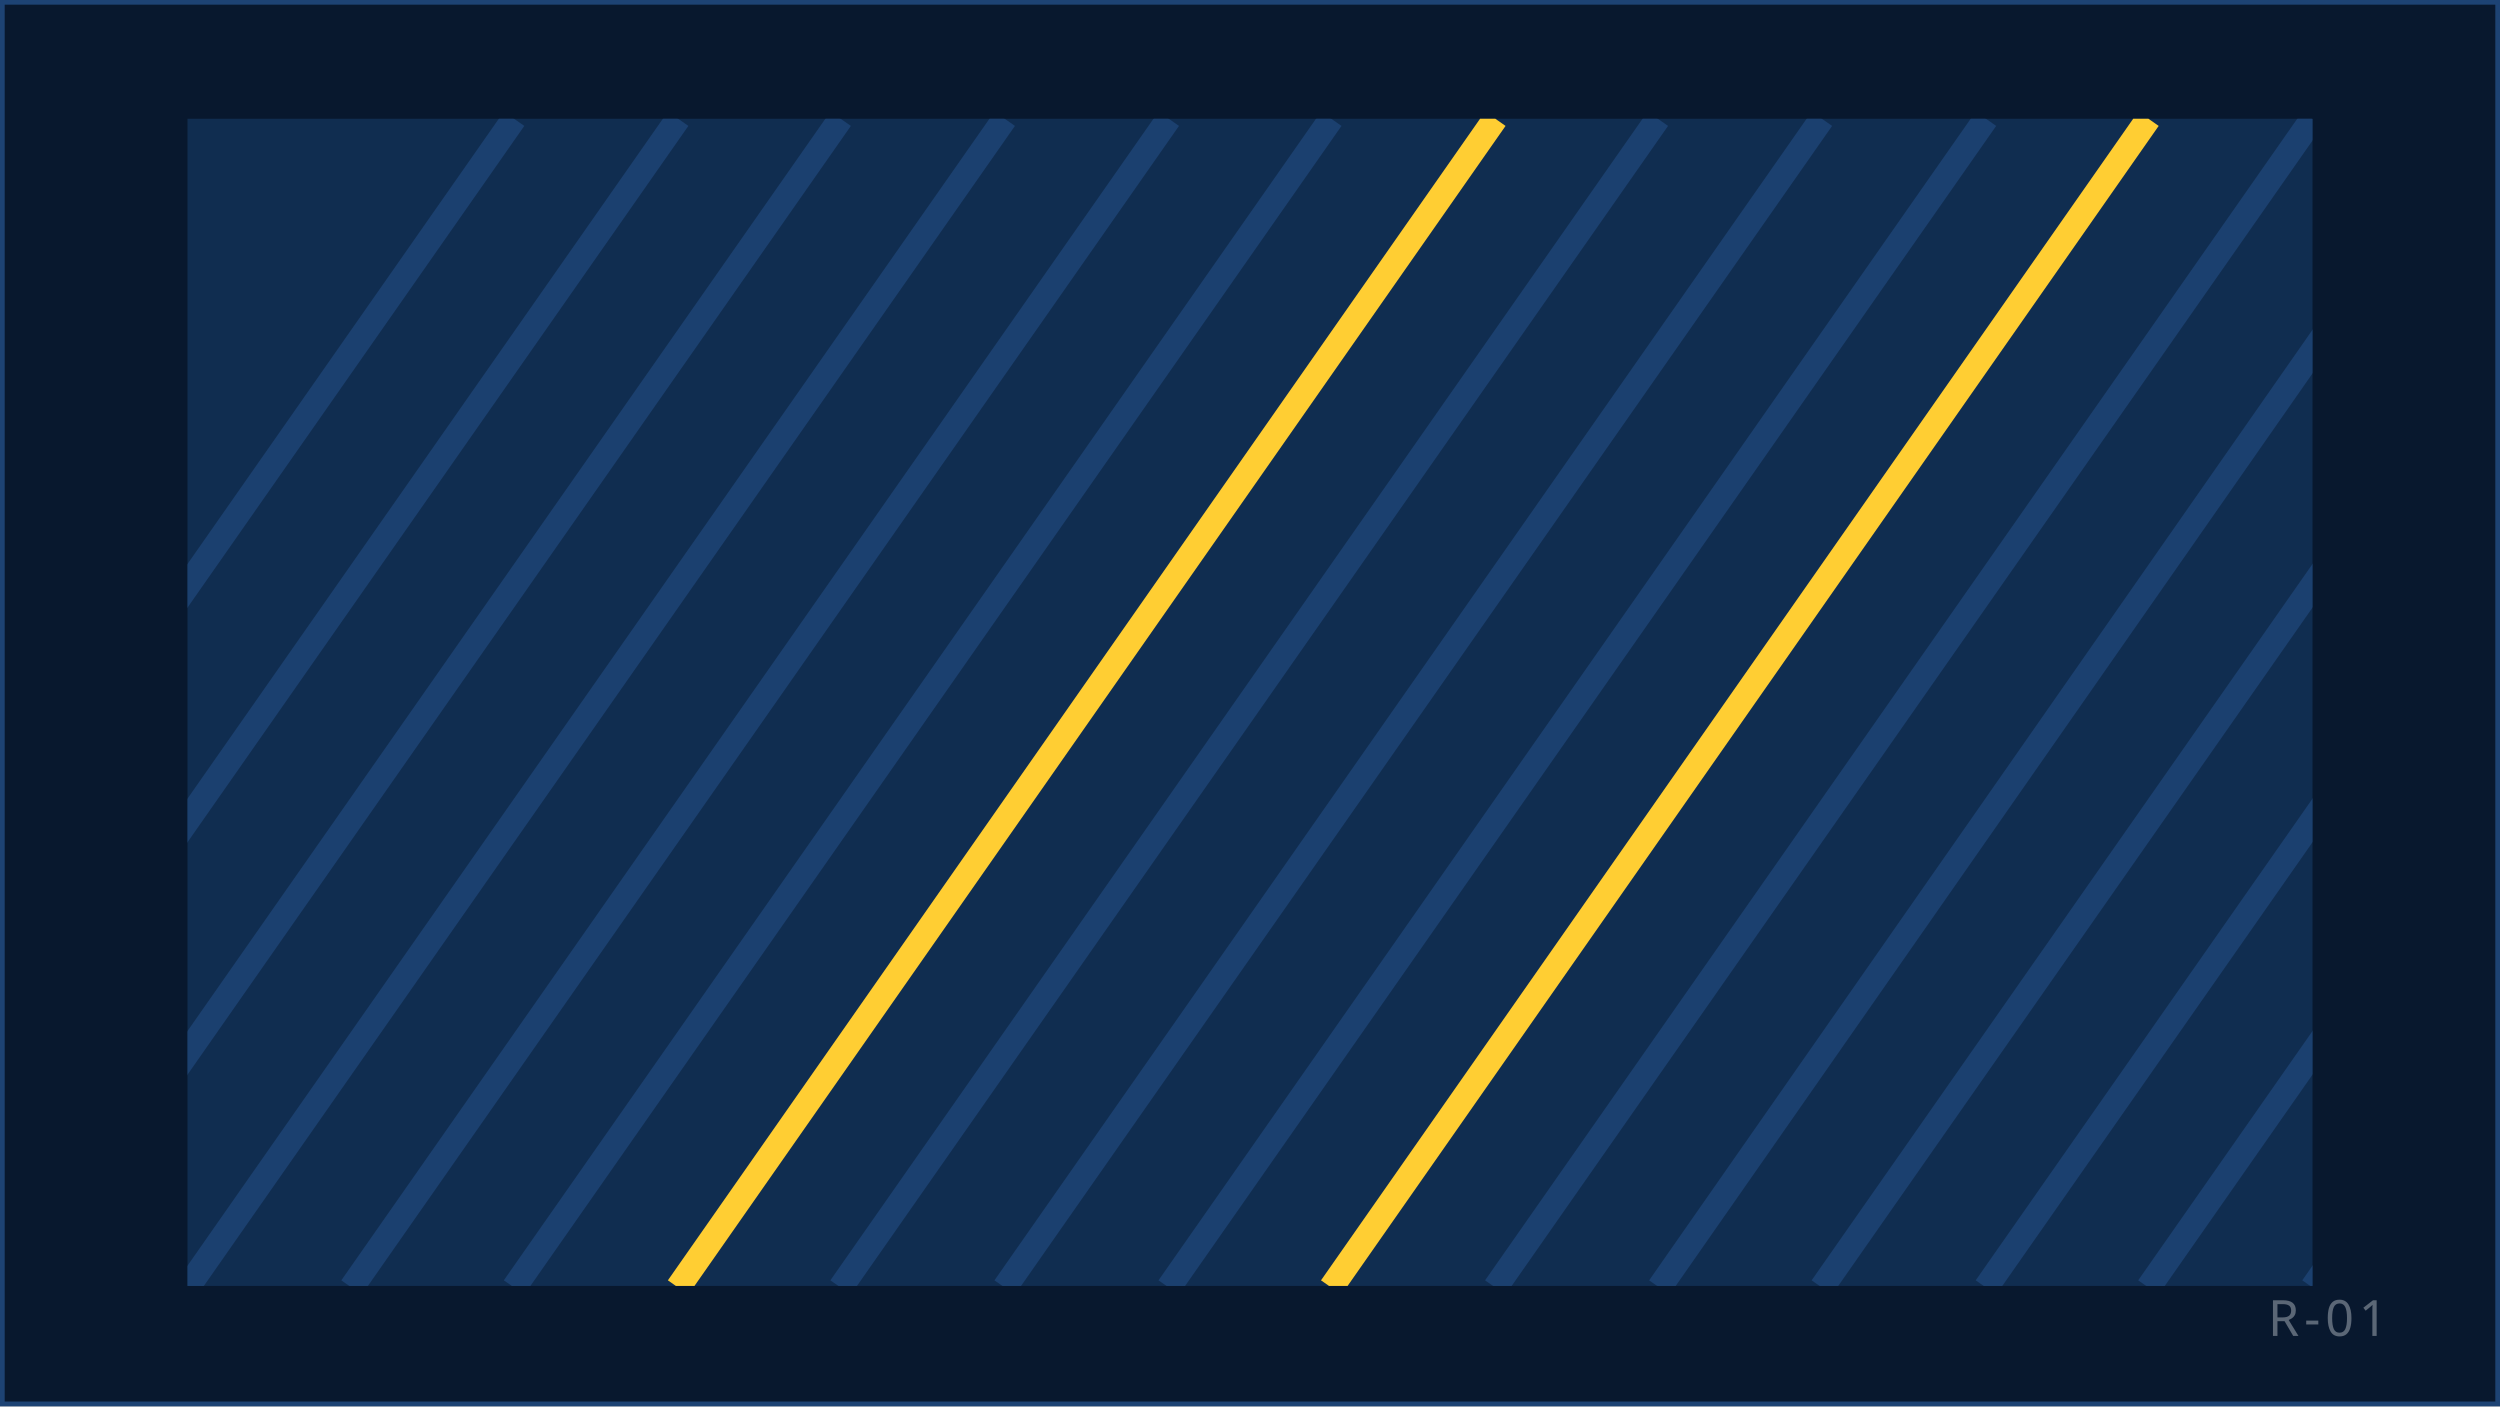
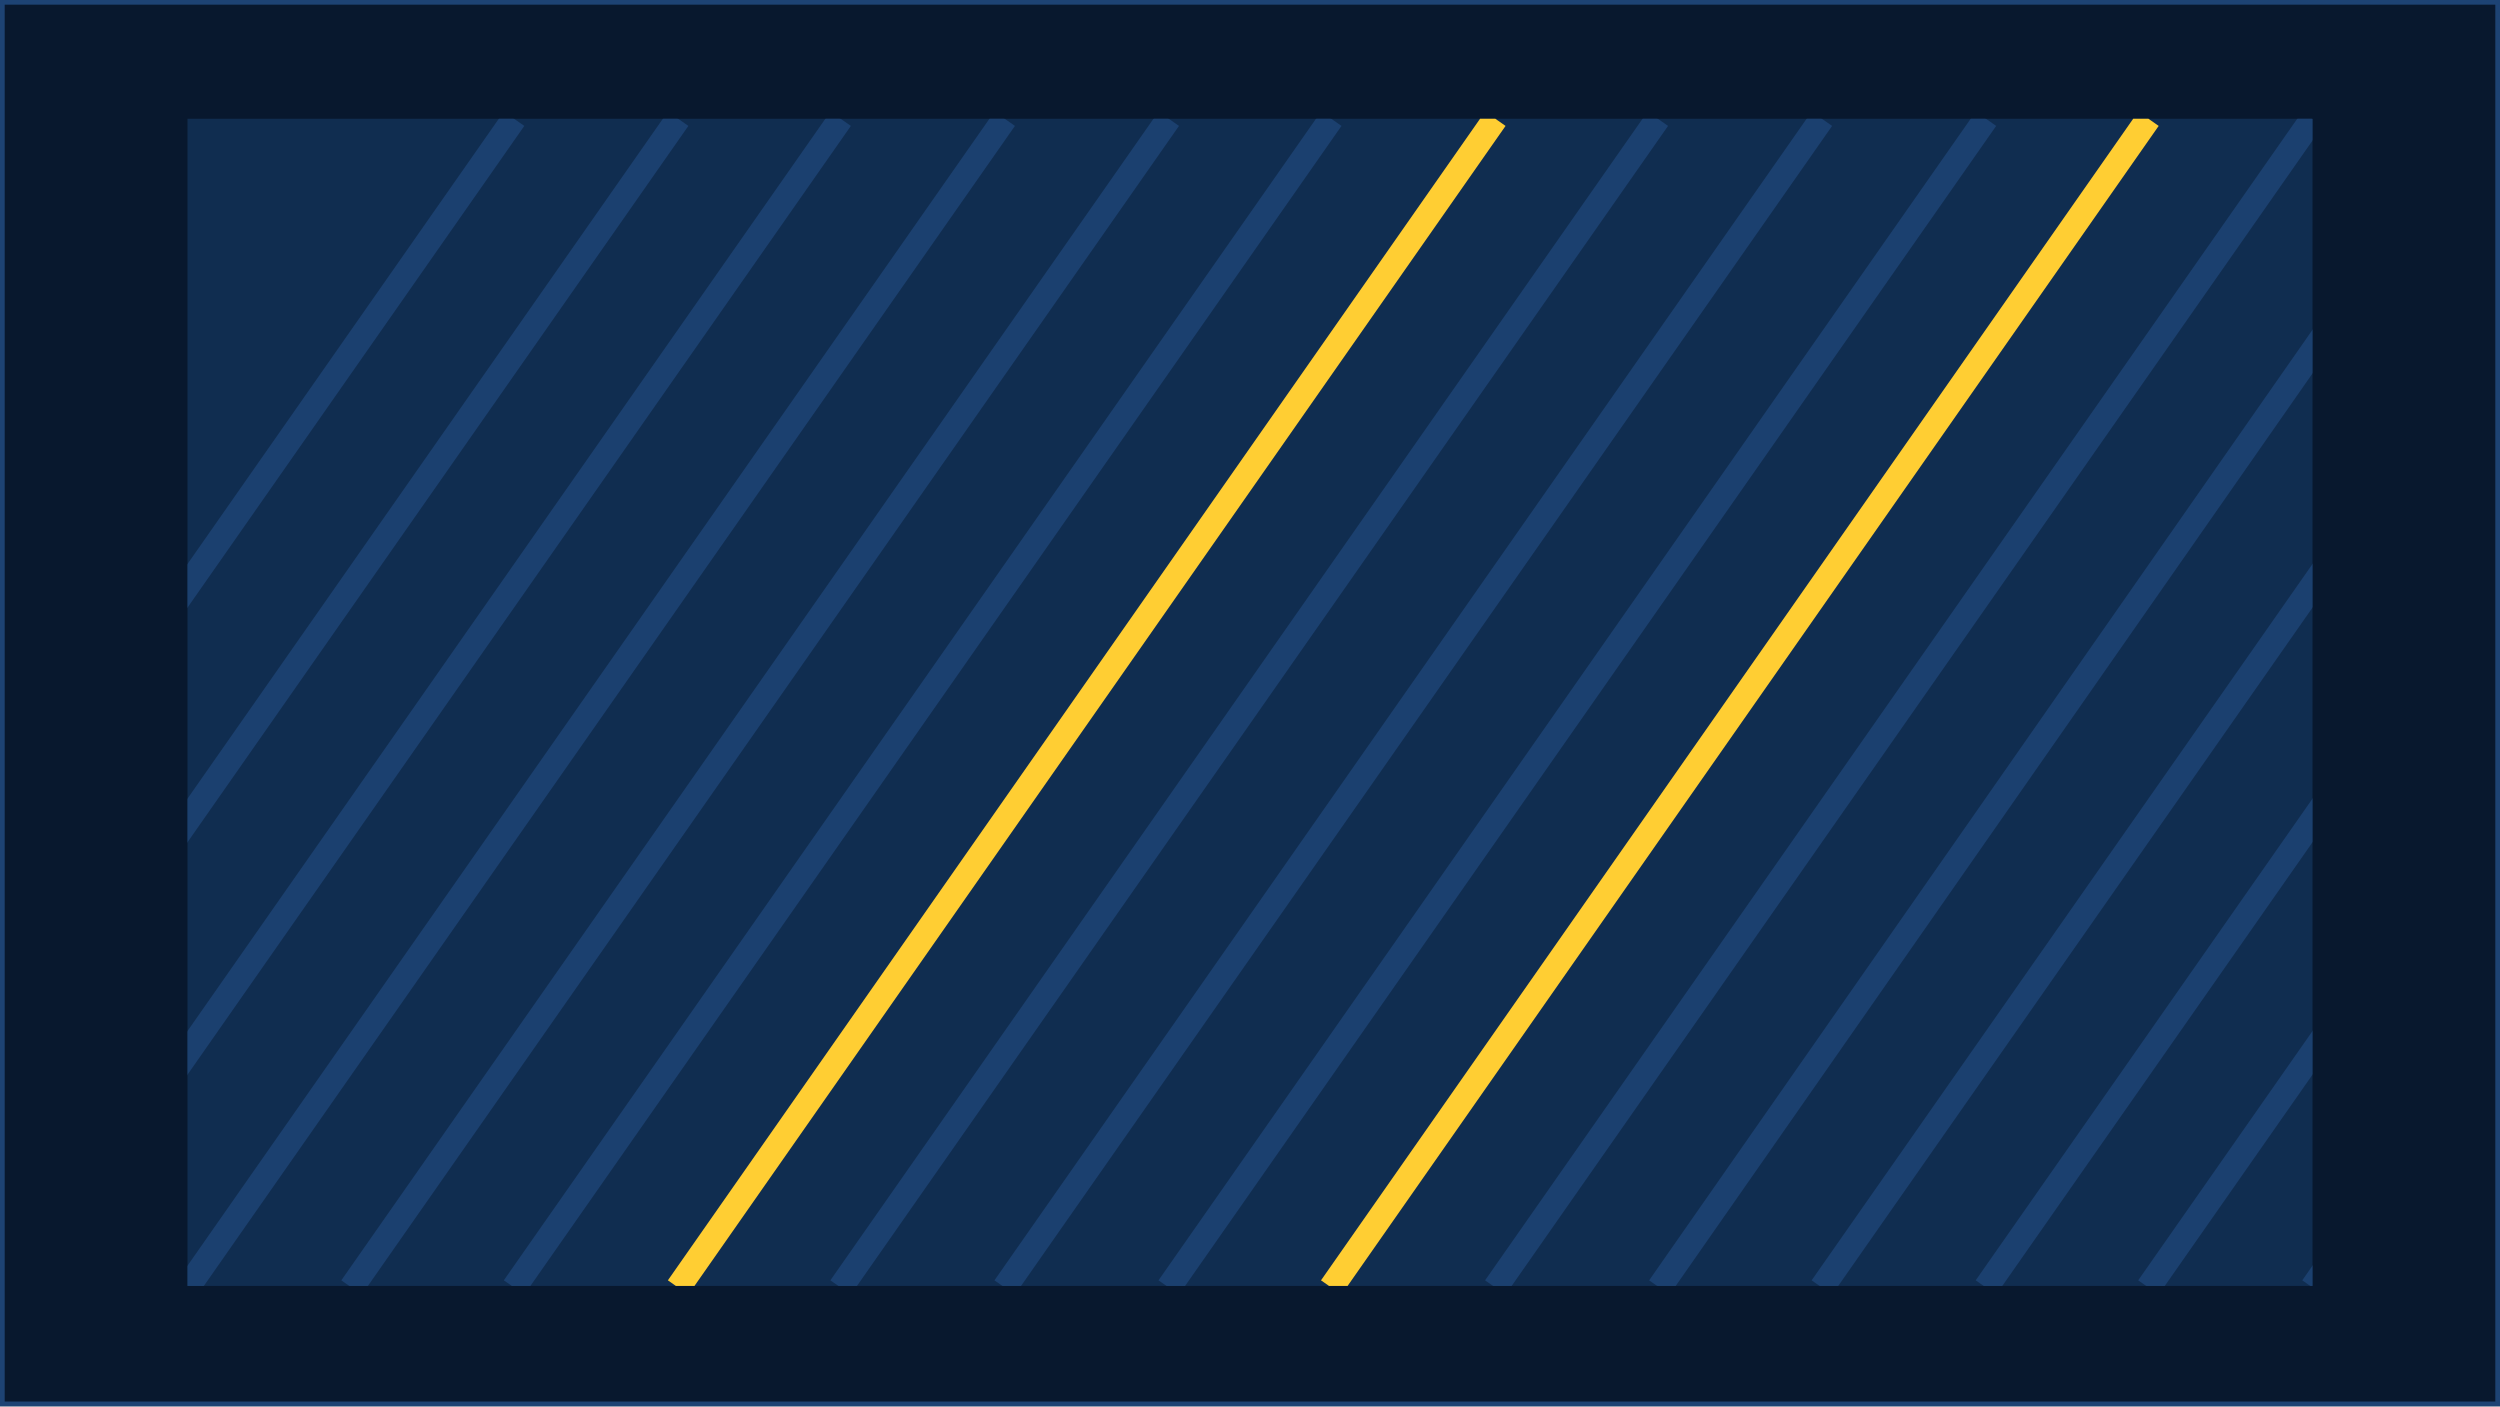
<svg xmlns="http://www.w3.org/2000/svg" viewBox="0 0 1600 900" preserveAspectRatio="xMidYMid slice">
  <rect width="1600" height="900" fill="#08182E" />
  <rect x="120" y="76" width="1360" height="747" fill="#102D50" />
  <defs>
    <clipPath id="c">
      <rect x="120" y="76" width="1360" height="747" />
    </clipPath>
  </defs>
  <g clip-path="url(#c)" stroke-width="16">
    <path d="M-194 824L329 76" stroke="#1D4374" opacity="0.85" />
    <path d="M-89 824L434 76" stroke="#1D4374" opacity="0.85" />
    <path d="M15 824L538 76" stroke="#1D4374" opacity="0.85" />
    <path d="M120 824L643 76" stroke="#1D4374" opacity="0.85" />
    <path d="M225 824L748 76" stroke="#1D4374" opacity="0.85" />
    <path d="M329 824L852 76" stroke="#1D4374" opacity="0.85" />
    <path d="M434 824L957 76" stroke="#FFCE33" opacity="1" />
    <path d="M538 824L1061 76" stroke="#1D4374" opacity="0.85" />
    <path d="M643 824L1166 76" stroke="#1D4374" opacity="0.85" />
    <path d="M748 824L1271 76" stroke="#1D4374" opacity="0.85" />
    <path d="M852 824L1375 76" stroke="#FFCE33" opacity="1" />
    <path d="M957 824L1480 76" stroke="#1D4374" opacity="0.85" />
    <path d="M1062 824L1584 76" stroke="#1D4374" opacity="0.85" />
    <path d="M1166 824L1689 76" stroke="#1D4374" opacity="0.85" />
    <path d="M1271 824L1794 76" stroke="#1D4374" opacity="0.85" />
    <path d="M1375 824L1898 76" stroke="#1D4374" opacity="0.85" />
    <path d="M1480 824L2003 76" stroke="#1D4374" opacity="0.85" />
    <path d="M1585 824L2108 76" stroke="#1D4374" opacity="0.85" />
    <path d="M1689 824L2212 76" stroke="#1D4374" opacity="0.85" />
    <path d="M1794 824L2317 76" stroke="#1D4374" opacity="0.85" />
    <path d="M1898 824L2421 76" stroke="#1D4374" opacity="0.85" />
  </g>
-   <text x="1528" y="855" text-anchor="end" font-family="system-ui, sans-serif" font-size="32" font-weight="500" letter-spacing="3.2" fill="#F6F8FB" opacity="0.35">R-01</text>
  <rect x="1.5" y="1.5" width="1597" height="897" fill="none" stroke="#1D4374" stroke-width="3" />
</svg>
